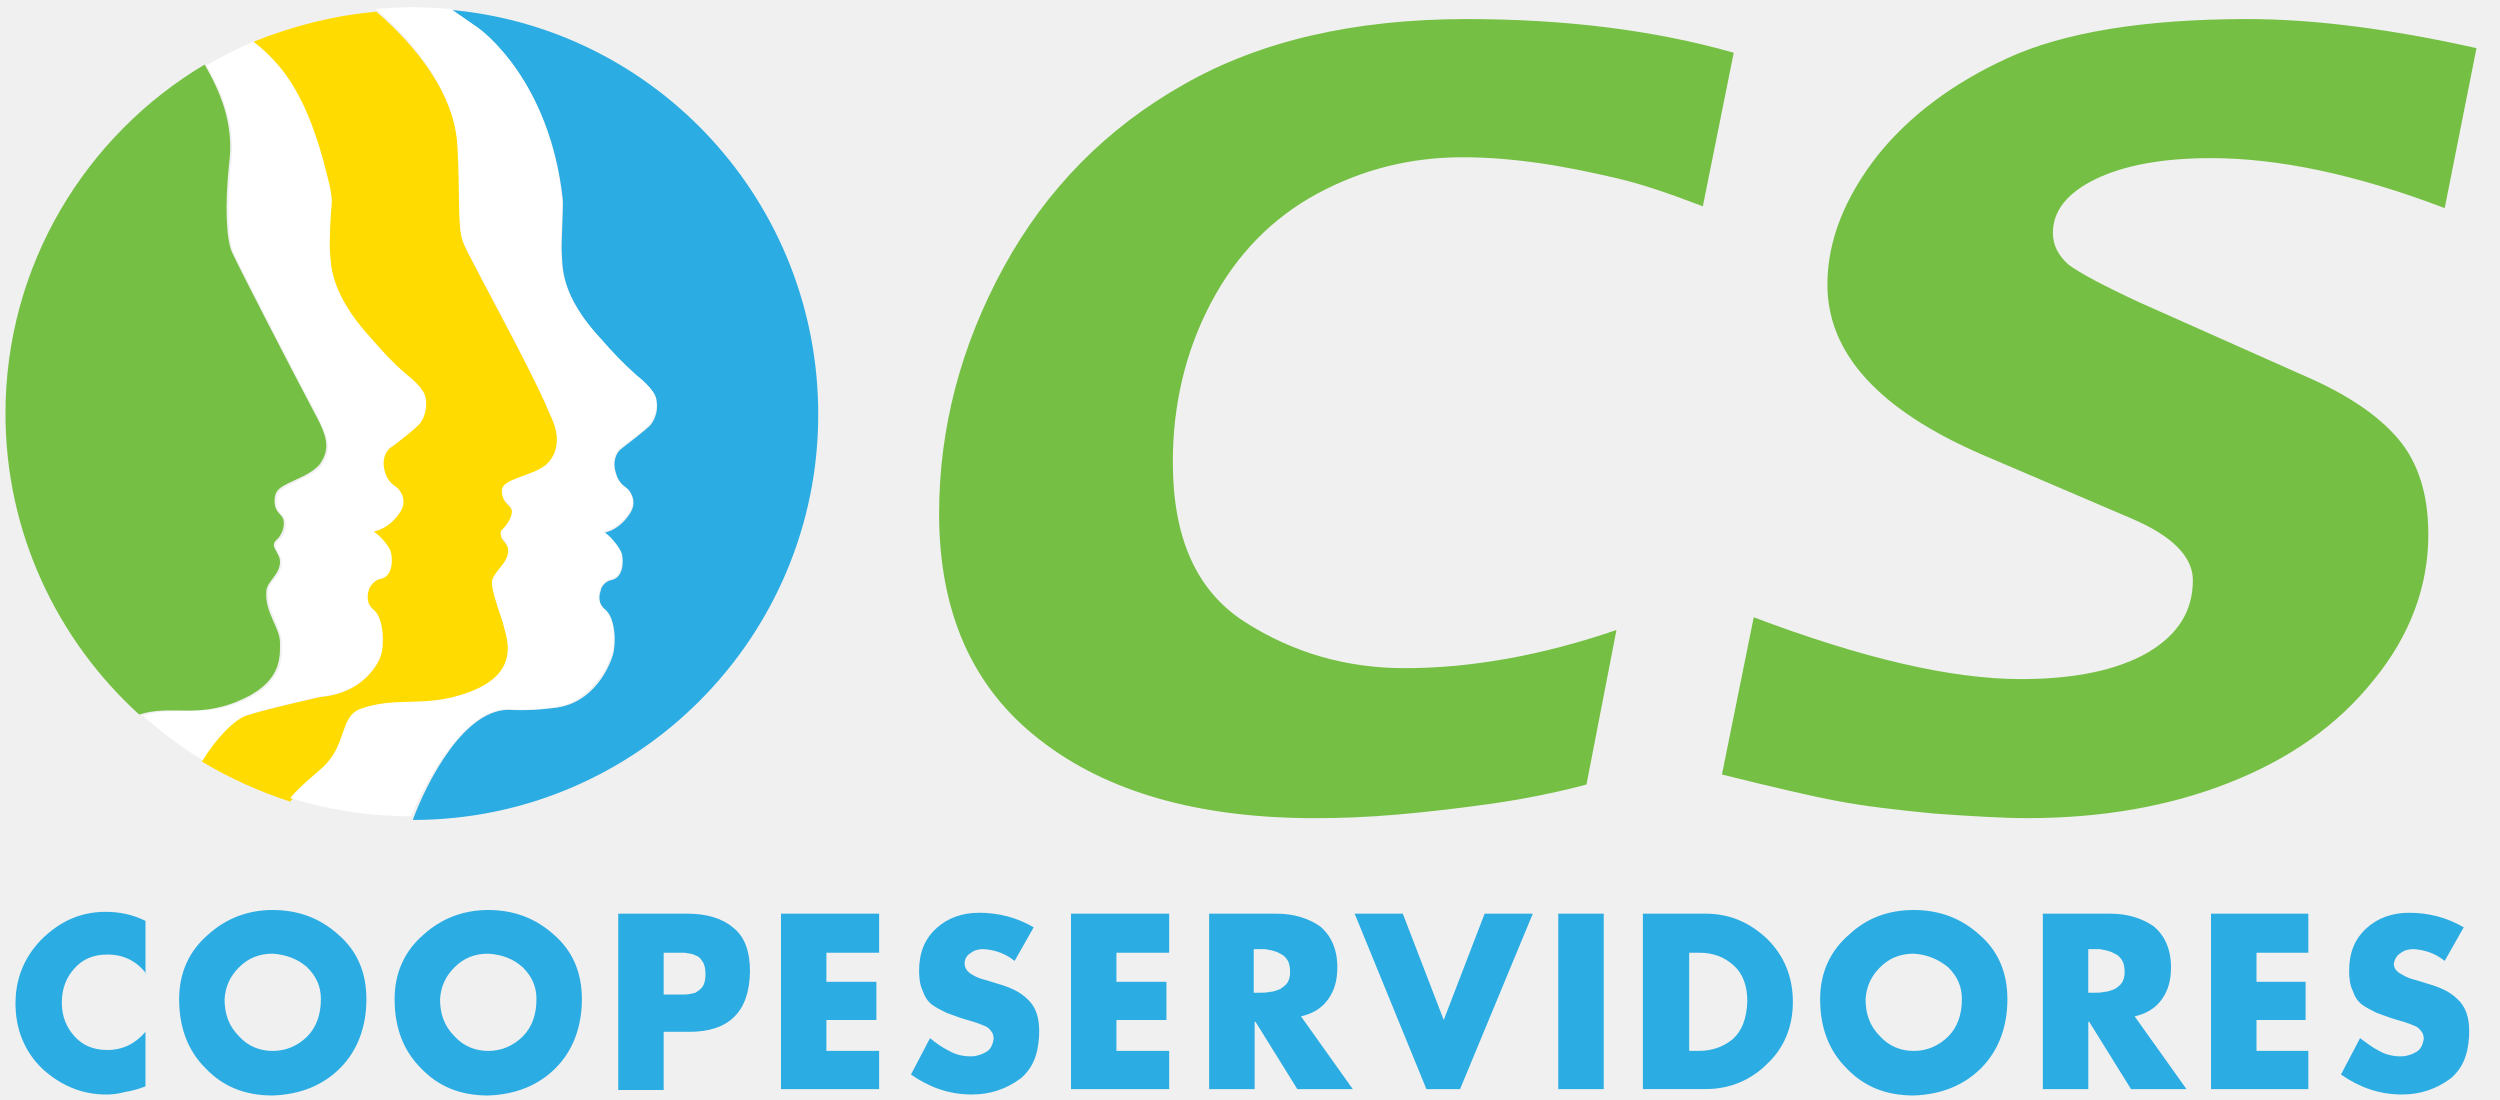
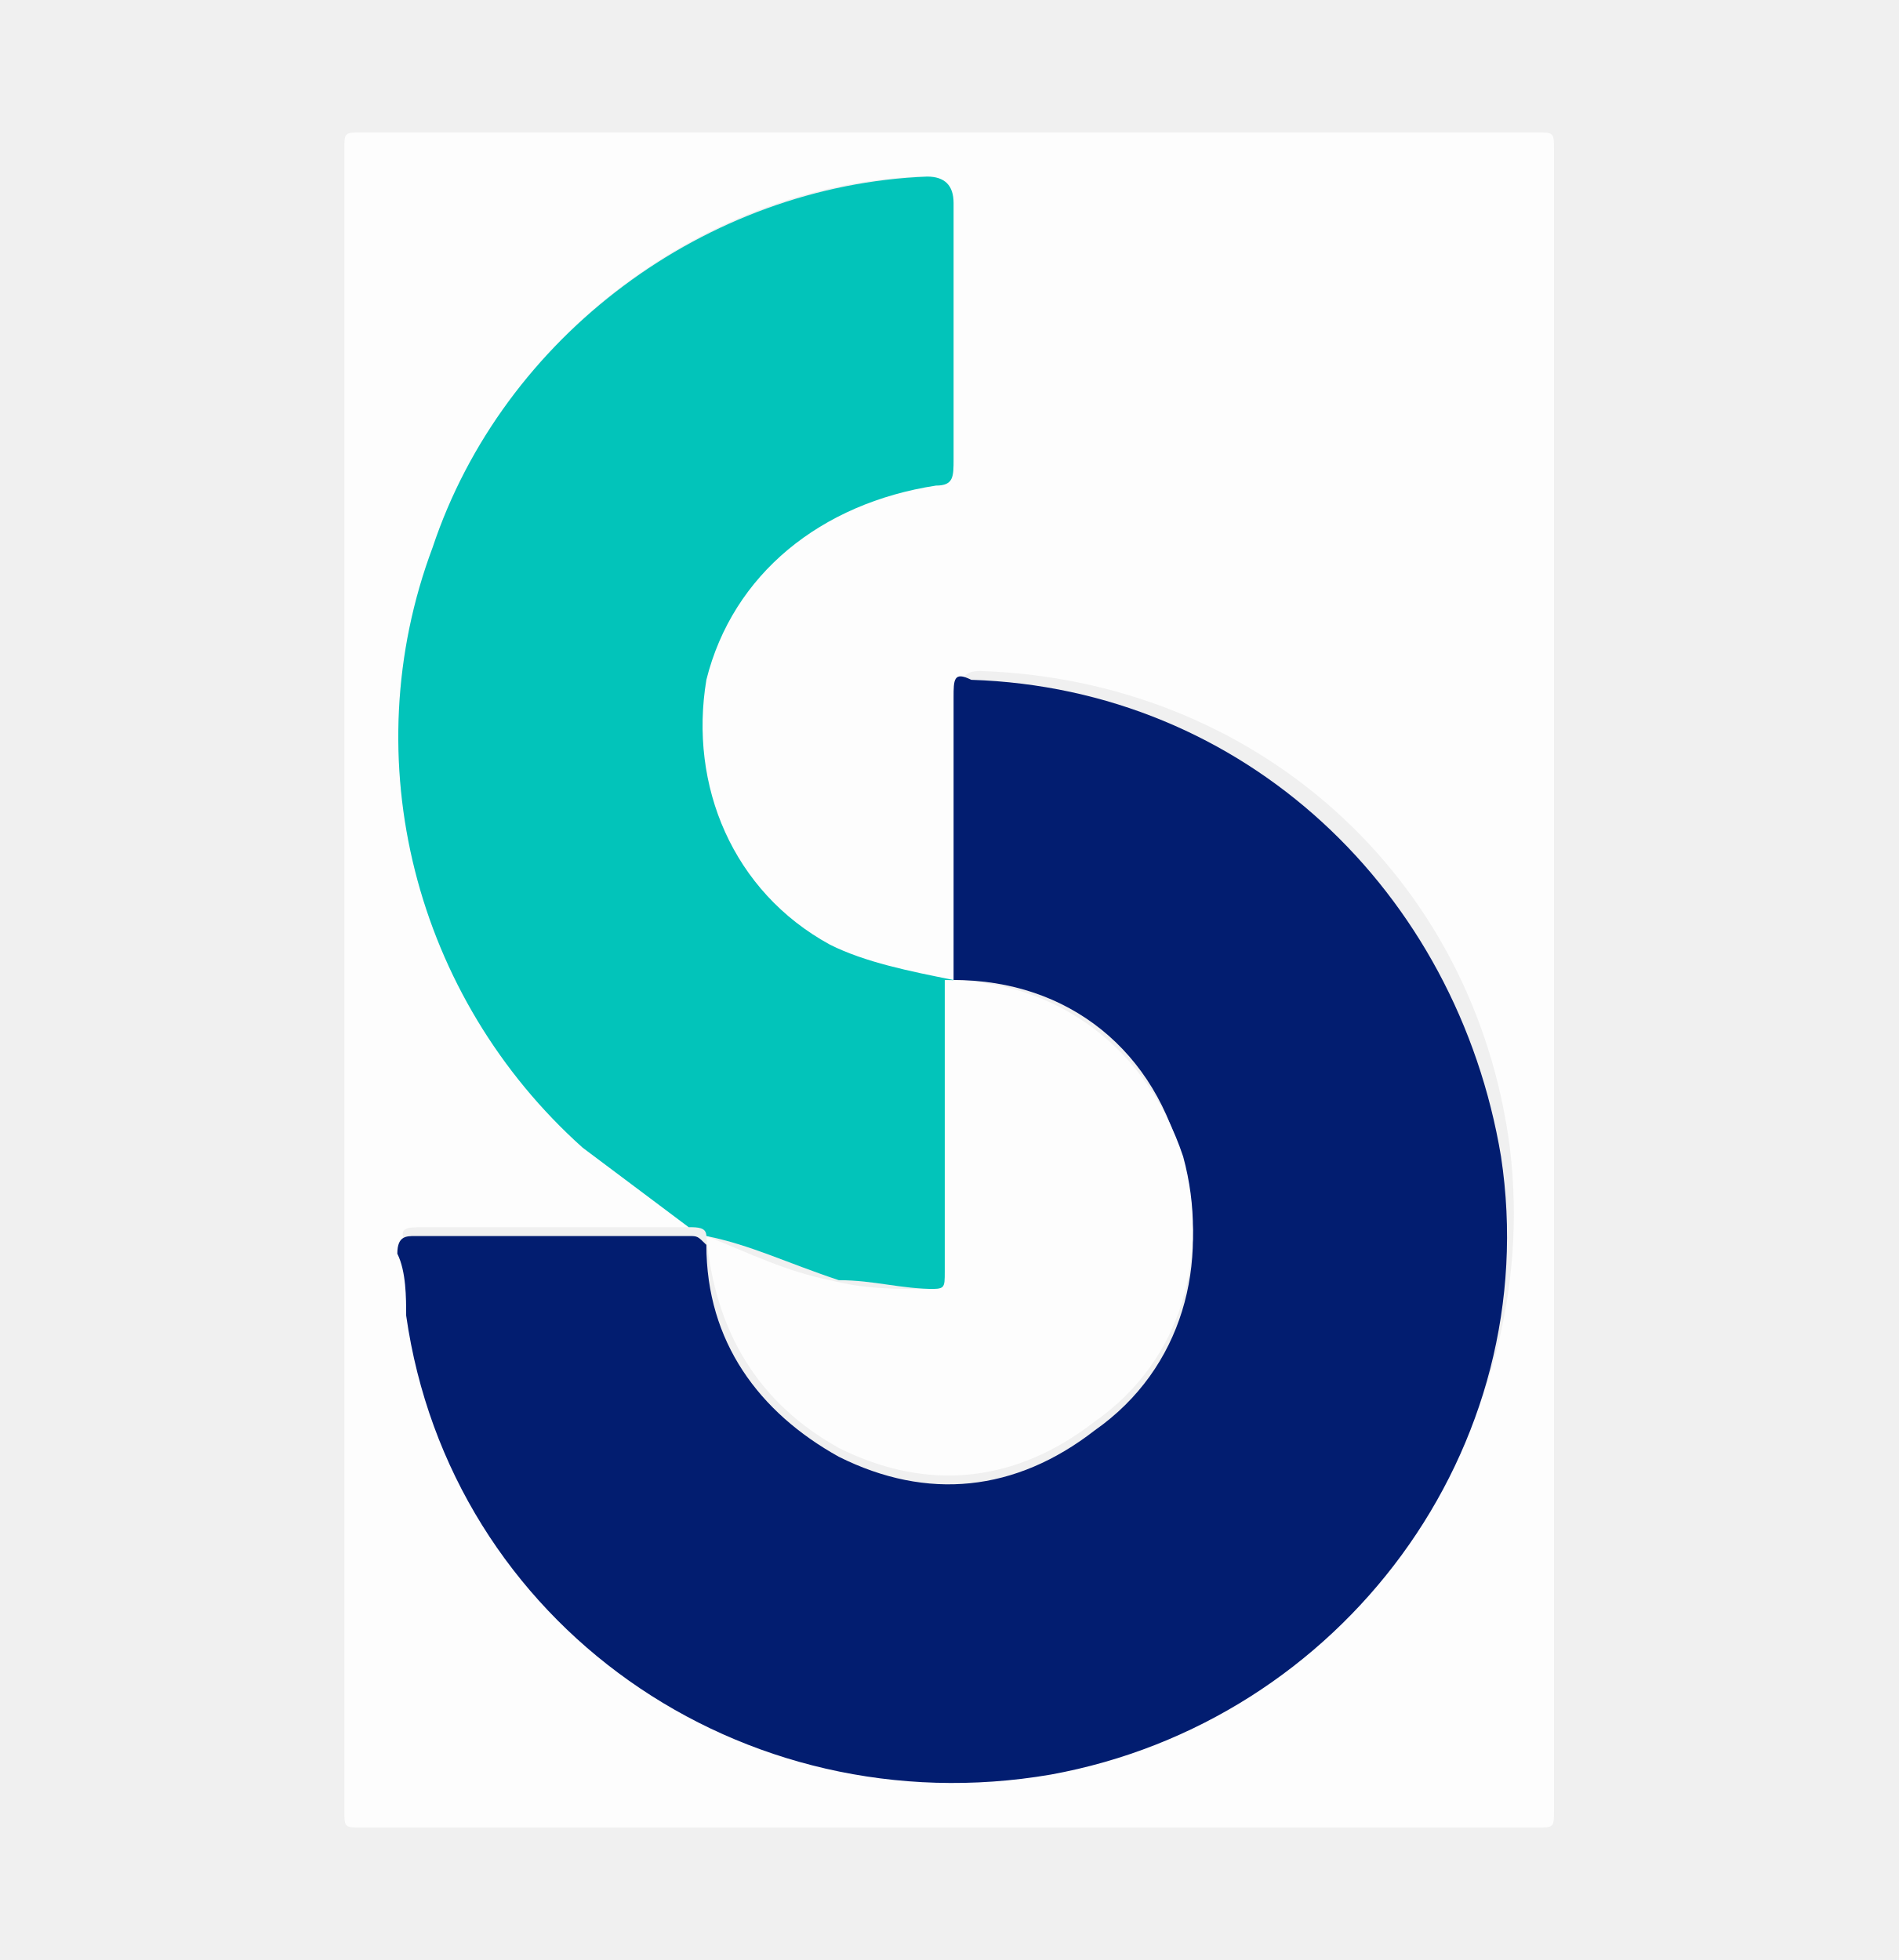
- <svg xmlns="http://www.w3.org/2000/svg" width="75" height="33" viewBox="0 0 75 33">
-   <g fill="none" fill-rule="evenodd">
-     <path d="M13.555.3l.71.49c.272.165 2.236 1.692 2.618 5.183.027.218-.055 1.336-.027 1.663.027.328-.055 1.228 1.2 2.564.38.436.6.682 1.036 1.064.136.11.546.436.6.71.055.27 0 .544-.164.762-.11.137-.763.628-.9.737-.136.11-.272.382-.136.763 0 0 .055.246.3.41.11.054.327.38.136.71-.11.19-.354.517-.79.626.19.11.463.463.518.627.054.217.054.708-.3.79-.19.027-.328.218-.328.3-.027.082-.136.382.137.6.3.245.327 1.01.218 1.364-.082.272-.546 1.472-1.8 1.58 0 0-.573.083-1.228.056-1.39-.11-2.536 2.127-2.972 3.3 6.71 0 12.164-5.455 12.164-12.164C24.547 6.082 19.72.873 13.555.3" fill="#2BACE2" />
-     <path d="M7.446 21.436c.71-.218 2.182-.545 2.182-.545 1.254-.108 1.718-.98 1.827-1.254.11-.354.082-1.118-.218-1.363-.273-.218-.164-.546-.136-.628.028-.08.137-.272.355-.3.382-.08.382-.572.3-.79-.054-.19-.327-.52-.518-.628.464-.11.682-.463.818-.627.19-.327-.027-.655-.136-.71-.247-.163-.328-.408-.328-.408-.137-.382 0-.655.136-.764.136-.11.818-.6.9-.736.164-.218.218-.518.164-.79-.055-.274-.464-.628-.6-.71-.437-.382-.655-.627-1.037-1.064-1.254-1.363-1.2-2.263-1.227-2.59-.027-.355.027-1.228.054-1.446.028-.218-.136-.846-.19-1.037 0-.136-.11-.572-.382-1.254-.52-1.39-1.09-2.045-1.773-2.563-.49.218-.982.464-1.446.737.574.98.874 1.91.738 2.972-.137 1.282-.082 2.264.082 2.646.163.382 1.854 3.654 2.536 4.936.218.49.436.9.164 1.337-.082.218-.382.38-.682.518-.518.272-.737.3-.737.682 0 .38.247.354.274.6.027.19-.027.41-.19.545-.274.218.08.382.08.682 0 .382-.408.573-.408.873-.027.627.41 1.09.41 1.554 0 .463.054 1.226-1.31 1.772-1.227.463-1.964.082-2.864.382.573.518 1.2.98 1.882 1.39.327-.71.9-1.28 1.282-1.418" fill="#FFF" />
-     <path d="M7.09 21.055c1.365-.546 1.31-1.31 1.31-1.773 0-.464-.463-.9-.41-1.555.03-.3.41-.49.41-.872 0-.3-.354-.464-.08-.682.135-.137.217-.355.19-.546-.028-.218-.273-.218-.273-.6s.218-.436.736-.682c.3-.136.6-.327.682-.518.273-.436.082-.872-.164-1.336-.68-1.28-2.37-4.554-2.535-4.935-.164-.382-.218-1.364-.082-2.646.137-1.065-.163-1.992-.736-2.974C2.564 4.064.164 7.964.164 12.41c0 3.572 1.554 6.79 4.01 9.026.954-.3 1.69.11 2.917-.38" fill="#75C044" />
-     <path d="M9.682 23.127c.764-.682.52-1.527 1.146-1.772 1.118-.41 1.936 0 3.3-.52 1.364-.517 1.173-1.39 1.037-1.88-.11-.437-.382-1.064-.382-1.39 0-.3.49-.574.49-.956 0-.383-.408-.437-.163-.655.136-.137.273-.382.273-.52 0-.3-.3-.27-.3-.626 0-.383.873-.41 1.336-.792.545-.518.245-1.254.08-1.582-.517-1.28-2.454-4.745-2.59-5.127-.164-.383-.082-1.583-.164-2.865-.11-1.88-1.663-3.41-2.454-4.09-1.282.11-2.537.436-3.682.9.654.518 1.254 1.172 1.772 2.563.246.682.355 1.118.382 1.255.055.19.218.79.19 1.036-.026.217-.08 1.117-.053 1.445.028.327-.027 1.227 1.228 2.59.382.437.627.71 1.036 1.064.137.108.546.435.6.708.055.273 0 .573-.163.79-.108.137-.763.656-.9.737-.136.11-.272.382-.136.764 0 0 .055.245.328.408.11.082.327.382.136.71-.11.19-.355.517-.818.627.19.11.49.463.518.627.055.218.055.71-.3.79-.19.028-.327.22-.355.3-.027.083-.136.41.137.628.3.245.327 1.036.218 1.364-.082.272-.546 1.145-1.827 1.254 0 0-1.472.327-2.18.546-.383.11-.956.71-1.365 1.39.818.49 1.718.9 2.646 1.2.328-.38.737-.71.982-.927" fill="#FFDB00" />
-     <path d="M15.328 21.273c.655.054 1.228-.055 1.228-.055 1.227-.11 1.718-1.336 1.8-1.582.11-.354.08-1.118-.22-1.363-.27-.218-.162-.518-.135-.6.028-.082.137-.273.328-.3.355-.082.355-.573.3-.79-.054-.165-.327-.52-.518-.628.437-.11.682-.464.79-.628.192-.327-.026-.627-.135-.71-.246-.162-.3-.408-.3-.408-.137-.383 0-.655.136-.765.138-.11.792-.6.9-.736.165-.22.22-.492.165-.765-.055-.272-.464-.6-.6-.71-.41-.38-.655-.626-1.037-1.062-1.254-1.337-1.172-2.21-1.2-2.564-.027-.328.055-1.446.028-1.665-.382-3.49-2.346-5.018-2.62-5.18 0 0-.353-.247-.708-.492-.382-.028-.764-.055-1.173-.055-.354 0-.736.027-1.09.055.79.682 2.345 2.21 2.454 4.09.08 1.282 0 2.51.163 2.864.136.382 2.073 3.846 2.59 5.128.164.327.464 1.063-.08 1.58-.465.383-1.338.41-1.338.792 0 .382.3.328.3.628 0 .163-.136.38-.272.518-.218.218.163.272.163.654s-.49.655-.49.955c0 .3.272.927.38 1.39.138.492.33 1.364-1.035 1.883-1.363.518-2.18.11-3.3.518-.627.245-.38 1.09-1.145 1.772-.245.22-.654.546-.954.9 1.146.355 2.373.546 3.628.546.464-1.09 1.636-3.3 3-3.217" fill="#FFF" />
-     <path d="M47.594 23.536c-.927.246-1.882.437-2.837.573-.954.135-1.882.245-2.81.326-.926.082-1.772.11-2.508.11-3.492 0-6.247-.79-8.238-2.346-2.018-1.555-3.028-3.818-3.028-6.79 0-2.565.655-5.046 1.937-7.392 1.283-2.345 3.083-4.173 5.4-5.482 2.292-1.31 5.13-1.963 8.484-1.963 2.945 0 5.618.327 8.018 1.01l-.927 4.608c-.927-.354-1.773-.654-2.59-.845-.82-.19-1.61-.354-2.4-.463-.792-.11-1.53-.164-2.21-.164-1.555 0-3 .355-4.364 1.09-1.363.737-2.427 1.828-3.19 3.274-.764 1.445-1.146 3.054-1.146 4.773 0 2.29.71 3.872 2.155 4.8 1.444.927 3.053 1.39 4.8 1.39 1.99 0 4.117-.38 6.354-1.145l-.9 4.636zM51.658 23.236l.954-4.718c3.246 1.227 5.92 1.855 8.02 1.855 1.608 0 2.89-.273 3.79-.79.927-.547 1.364-1.256 1.364-2.183 0-.682-.6-1.31-1.8-1.827l-4.528-1.937c-3.082-1.336-4.636-3.027-4.636-5.1 0-1.31.518-2.618 1.527-3.9.926-1.145 2.208-2.127 3.872-2.89C61.886.98 64.286.572 67.422.572c2.02 0 4.31.3 6.873.872l-.954 4.8c-2.645-1.01-4.99-1.5-7.01-1.5-1.47 0-2.617.22-3.462.628-.846.41-1.282.954-1.282 1.61 0 .38.163.68.463.953.327.246 1.036.628 2.154 1.146l4.964 2.21c1.255.544 2.182 1.172 2.782 1.88.6.71.9 1.664.9 2.864 0 1.555-.546 3.028-1.637 4.364-1.09 1.364-2.536 2.373-4.336 3.082-1.8.71-3.82 1.063-6.055 1.063-.71 0-1.637-.054-2.782-.136-1.146-.11-2.1-.22-2.946-.383-.736-.136-1.91-.41-3.436-.79" fill="#75C044" />
-     <path d="M4.39 29.21c-.3-.383-.68-.574-1.172-.574-.41 0-.736.137-.98.41-.247.272-.383.6-.383 1.036 0 .41.136.736.382 1.01.245.272.572.408.98.408.465 0 .847-.19 1.147-.545v1.636c-.218.083-.41.137-.6.165-.19.054-.382.08-.573.08-.735 0-1.363-.27-1.908-.762-.546-.518-.818-1.2-.818-1.964 0-.737.245-1.365.763-1.91.546-.545 1.173-.845 1.937-.845.41 0 .818.08 1.2.272v1.582h.027zM8.182 27.3c.764 0 1.42.245 1.964.736.573.49.846 1.146.846 1.937 0 .845-.273 1.554-.79 2.072-.52.52-1.2.79-2.02.82-.845 0-1.5-.274-2.018-.82-.518-.518-.79-1.2-.79-2.072 0-.79.3-1.446.872-1.937.545-.49 1.2-.736 1.936-.736m0 1.31c-.41 0-.736.135-1.01.408-.272.273-.408.573-.435.955 0 .463.136.818.436 1.118.273.3.627.437 1.01.437.408 0 .763-.163 1.036-.436.27-.272.408-.654.408-1.117 0-.382-.137-.682-.41-.955-.272-.245-.627-.382-1.036-.41M14.646 27.3c.764 0 1.42.245 1.964.736.573.49.846 1.146.846 1.937 0 .845-.273 1.554-.79 2.072-.52.52-1.2.79-2.02.82-.845 0-1.5-.274-2.018-.82-.518-.518-.79-1.2-.79-2.072 0-.79.3-1.446.872-1.937.545-.49 1.2-.736 1.936-.736m0 1.31c-.41 0-.736.135-1.01.408-.272.273-.408.573-.435.955 0 .463.137.818.437 1.118.273.3.628.437 1.01.437.408 0 .763-.163 1.036-.436.273-.272.41-.654.41-1.117 0-.382-.137-.682-.41-.955-.273-.245-.6-.382-1.037-.41M18.547 27.41h2.072c.572 0 1.036.135 1.363.408.355.273.518.71.518 1.337-.026 1.2-.626 1.8-1.826 1.8h-.764V32.7h-1.363v-5.29zm1.363 2.426h.628c.11 0 .218-.027.327-.054.082-.055.164-.11.218-.19.055-.083.082-.22.082-.356 0-.163-.027-.3-.082-.38-.054-.083-.11-.165-.218-.192-.082-.055-.19-.055-.327-.082h-.628v1.254zM24.792 28.582v.873h1.5V30.6h-1.5v.927h1.582v1.146H23.43V27.41h2.944v1.172M30.438 28.827c-.273-.218-.573-.327-.927-.354-.135 0-.272.027-.38.11-.137.08-.192.19-.192.326 0 .135.082.245.218.326.137.082.273.137.41.164l.354.11c.382.108.682.245.9.463.246.218.355.545.355.954 0 .246-.028.518-.11.764-.08.246-.218.465-.436.655-.437.328-.928.49-1.474.49-.682 0-1.282-.217-1.827-.6l.572-1.09c.163.137.354.273.572.382.19.11.41.164.655.164.163 0 .326-.054.463-.135.136-.082.19-.22.218-.382 0-.11-.026-.19-.08-.246-.055-.082-.137-.136-.22-.163-.19-.082-.38-.137-.572-.19-.19-.056-.382-.138-.545-.192-.164-.082-.328-.164-.437-.246-.136-.11-.218-.245-.272-.41-.082-.162-.11-.38-.11-.6 0-.544.164-.953.52-1.28.326-.3.762-.464 1.28-.464.573 0 1.12.136 1.637.436l-.572 1.01zM33.493 28.582v.873h1.5V30.6h-1.5v.927h1.582v1.146H32.13V27.41h2.945v1.172M40.584 32.673H38.92l-1.254-2.018h-.027v2.018h-1.365V27.41h2.018c.518 0 .955.135 1.31.38.327.274.518.683.518 1.228 0 .382-.08.682-.272.955-.19.272-.464.436-.818.518l1.554 2.183zm-2.973-2.89h.138c.11 0 .245 0 .354-.028.11 0 .22-.055.3-.082.082-.055.164-.11.22-.19.053-.083.08-.192.08-.328 0-.137-.027-.273-.08-.355-.056-.082-.138-.164-.22-.19-.08-.055-.19-.083-.3-.11-.054 0-.11-.027-.163-.027h-.329v1.31zM43.312 30.6l1.227-3.19h1.445l-2.182 5.263h-1.01L40.64 27.41h1.444M46.748 27.41h1.364v5.263h-1.364zM49.285 27.41h1.882c.736 0 1.336.272 1.854.763.492.49.765 1.118.765 1.882 0 .763-.273 1.39-.764 1.854-.49.49-1.117.763-1.853.763h-1.882V27.41zm1.364 4.117h.3c.408 0 .735-.11 1.035-.354.273-.246.41-.6.436-1.118 0-.49-.135-.846-.408-1.09-.272-.247-.6-.383-1.036-.383h-.3v2.945h-.027zM57.413 27.3c.763 0 1.418.245 1.963.736.573.49.846 1.146.846 1.937 0 .845-.273 1.554-.79 2.072-.52.52-1.2.79-2.02.82-.845 0-1.5-.274-2.018-.82-.518-.518-.79-1.2-.79-2.072 0-.79.3-1.446.872-1.937.518-.49 1.173-.736 1.937-.736m0 1.31c-.41 0-.737.135-1.01.408-.272.273-.41.573-.436.955 0 .463.136.818.436 1.118.273.3.628.437 1.01.437.41 0 .763-.163 1.036-.436.272-.272.408-.654.408-1.117 0-.382-.136-.682-.41-.955-.3-.245-.626-.382-1.035-.41M65.595 32.673H63.93l-1.253-2.018h-.028v2.018h-1.364V27.41h2.018c.518 0 .955.135 1.31.38.326.274.517.683.517 1.228 0 .382-.08.682-.27.955-.192.272-.465.436-.82.518l1.555 2.183zm-2.946-2.89h.136c.11 0 .245 0 .354-.028.11 0 .218-.055.3-.082.082-.055.164-.11.218-.19.055-.083.082-.192.082-.328 0-.137-.027-.273-.082-.355-.054-.082-.136-.164-.218-.19-.082-.055-.19-.083-.3-.11-.054 0-.11-.027-.163-.027h-.328v1.31zM67.695 28.582v.873h1.473V30.6h-1.473v.927h1.555v1.146h-2.92V27.41h2.92v1.172M73.34 28.827c-.272-.218-.572-.327-.926-.354-.137 0-.273.027-.382.11-.137.08-.19.19-.218.326 0 .135.08.245.245.326.135.082.272.137.408.164l.355.11c.382.108.682.245.9.463.245.218.354.545.354.954 0 .246-.027.518-.11.764-.08.246-.217.465-.435.655-.437.328-.928.49-1.473.49-.683 0-1.283-.217-1.828-.6l.572-1.09c.19.137.355.273.573.382.19.11.41.164.655.164.163 0 .327-.054.463-.135.137-.082.19-.22.22-.382 0-.11-.03-.19-.083-.246-.055-.082-.137-.136-.218-.163-.19-.082-.382-.137-.573-.19-.19-.056-.38-.138-.545-.192-.163-.082-.327-.164-.436-.246-.137-.11-.22-.245-.274-.41-.082-.162-.11-.38-.11-.6 0-.544.165-.953.52-1.28.327-.3.763-.464 1.28-.464.574 0 1.12.136 1.638.436l-.573 1.01z" fill="#2BACE2" />
+ <svg xmlns="http://www.w3.org/2000/svg" version="1.1" id="Capa_1" x="0px" y="0px" viewBox="0 0 21.5 22.2" style="enable-background:new 0 0 21.5 22.2;" xml:space="preserve">
+   <style type="text/css">
+ 	.st0{fill:#FDFDFD;}
+ 	.st1{fill:#021D70;}
+ 	.st2{fill:#02C4BA;}
+ </style>
+   <g>
+     <g>
+       <path class="st0" d="M3.9,11.1c0-3.1,0-6.3,0-9.4c0-0.2,0-0.2,0.2-0.2c4.4,0,8.9,0,13.3,0c0.2,0,0.2,0,0.2,0.2    c0,6.3,0,12.5,0,18.8c0,0.2,0,0.2-0.2,0.2c-4.4,0-8.9,0-13.3,0c-0.2,0-0.2,0-0.2-0.2C3.9,17.4,3.9,14.3,3.9,11.1z M10.8,11.1    c-0.5,0-0.9-0.1-1.4-0.4c-1.1-0.6-1.6-1.8-1.4-3c0.2-1.2,1.2-2.1,2.5-2.2c0.2,0,0.3-0.1,0.2-0.3c0-1,0-2,0-2.9    c0-0.2-0.1-0.3-0.3-0.3C8,2.1,5.7,3.8,4.9,6.2C4,8.6,4.7,11.3,6.6,13c0.4,0.3,0.8,0.6,1.3,0.9c-0.1,0-0.2,0-0.3,0    c-0.9,0-1.8,0-2.8,0c-0.2,0-0.3,0-0.2,0.2c0,0.2,0,0.5,0.1,0.7c0.6,3.6,3.8,5.8,7.3,5.2c3.2-0.6,5.5-3.7,5.1-7    c-0.4-3.1-2.9-5.3-6-5.4c-0.2,0-0.2,0.1-0.2,0.2C10.8,8.9,10.8,10,10.8,11.1z" />
+       <path class="st1" d="M10.8,11.1c0-1.1,0-2.2,0-3.2c0-0.2,0-0.3,0.2-0.2c3.1,0.1,5.5,2.4,6,5.4c0.5,3.3-1.8,6.4-5.1,7    c-3.5,0.6-6.8-1.7-7.3-5.2c0-0.2,0-0.5-0.1-0.7c0-0.2,0.1-0.2,0.2-0.2c0.9,0,1.8,0,2.8,0c0.1,0,0.2,0,0.3,0c0.1,0,0.1,0,0.2,0.1    c0,1.1,0.6,1.9,1.5,2.4c1,0.5,2,0.4,2.9-0.3c1-0.7,1.3-1.9,1-3C13.1,11.9,12.1,11.1,10.8,11.1C10.8,11.1,10.8,11.1,10.8,11.1z" />
+       <path class="st2" d="M8,14c0-0.1-0.1-0.1-0.2-0.1C7.4,13.6,7,13.3,6.6,13C4.7,11.3,4,8.6,4.9,6.2C5.7,3.8,8,2.1,10.5,2    c0.2,0,0.3,0.1,0.3,0.3c0,1,0,2,0,2.9c0,0.2,0,0.3-0.2,0.3C9.3,5.7,8.3,6.5,8,7.7c-0.2,1.2,0.3,2.4,1.4,3c0.4,0.2,0.9,0.3,1.4,0.4    c0,0,0,0,0,0c0,0.1,0,0.1,0,0.2c0,1,0,2,0,3.1c0,0.2-0.1,0.2-0.2,0.2c-0.4,0-0.7-0.1-1.1-0.1C8.9,14.3,8.5,14.1,8,14z" />
+       <path class="st0" d="M8,14c0.5,0.2,0.9,0.4,1.4,0.5c0.4,0.1,0.7,0.1,1.1,0.1c0.2,0,0.2,0,0.2-0.2c0-1,0-2,0-3.1c0-0.1,0-0.1,0-0.2    c1.3,0,2.3,0.8,2.7,2c0.3,1.1,0,2.3-1,3c-0.9,0.7-1.9,0.8-2.9,0.3C8.6,15.9,8.1,15.1,8,14z" />
+     </g>
  </g>
</svg>
